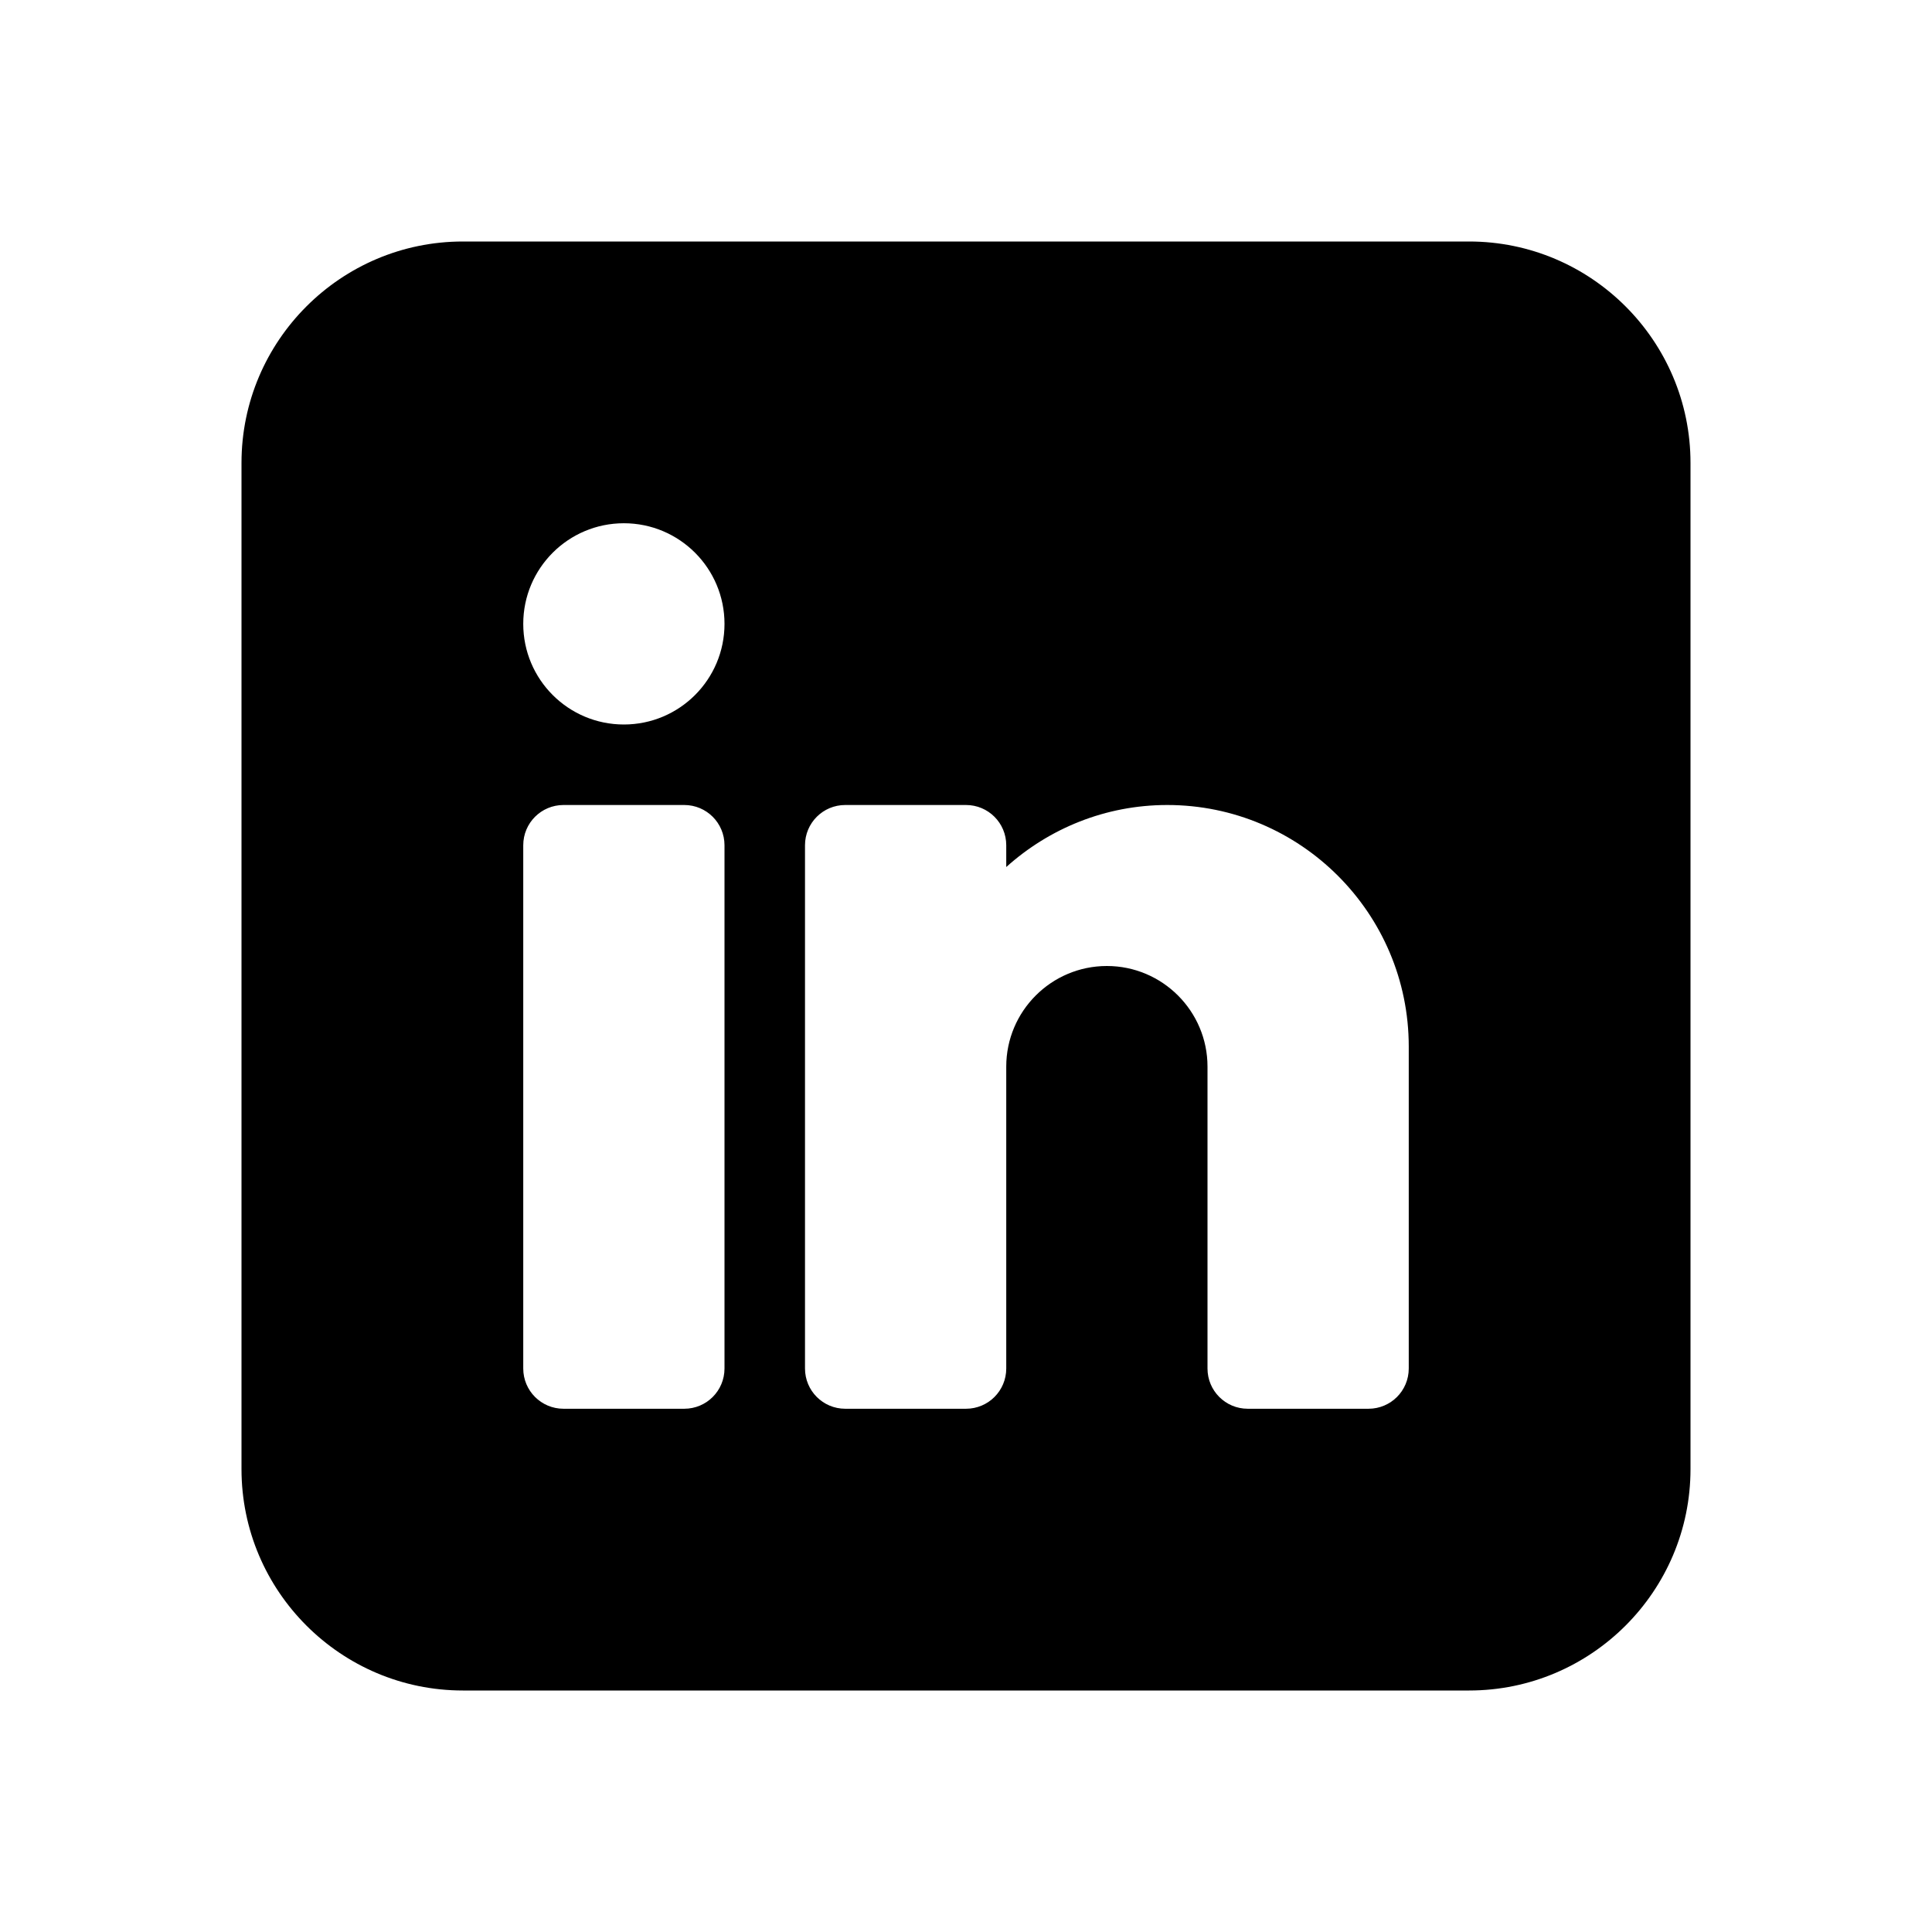
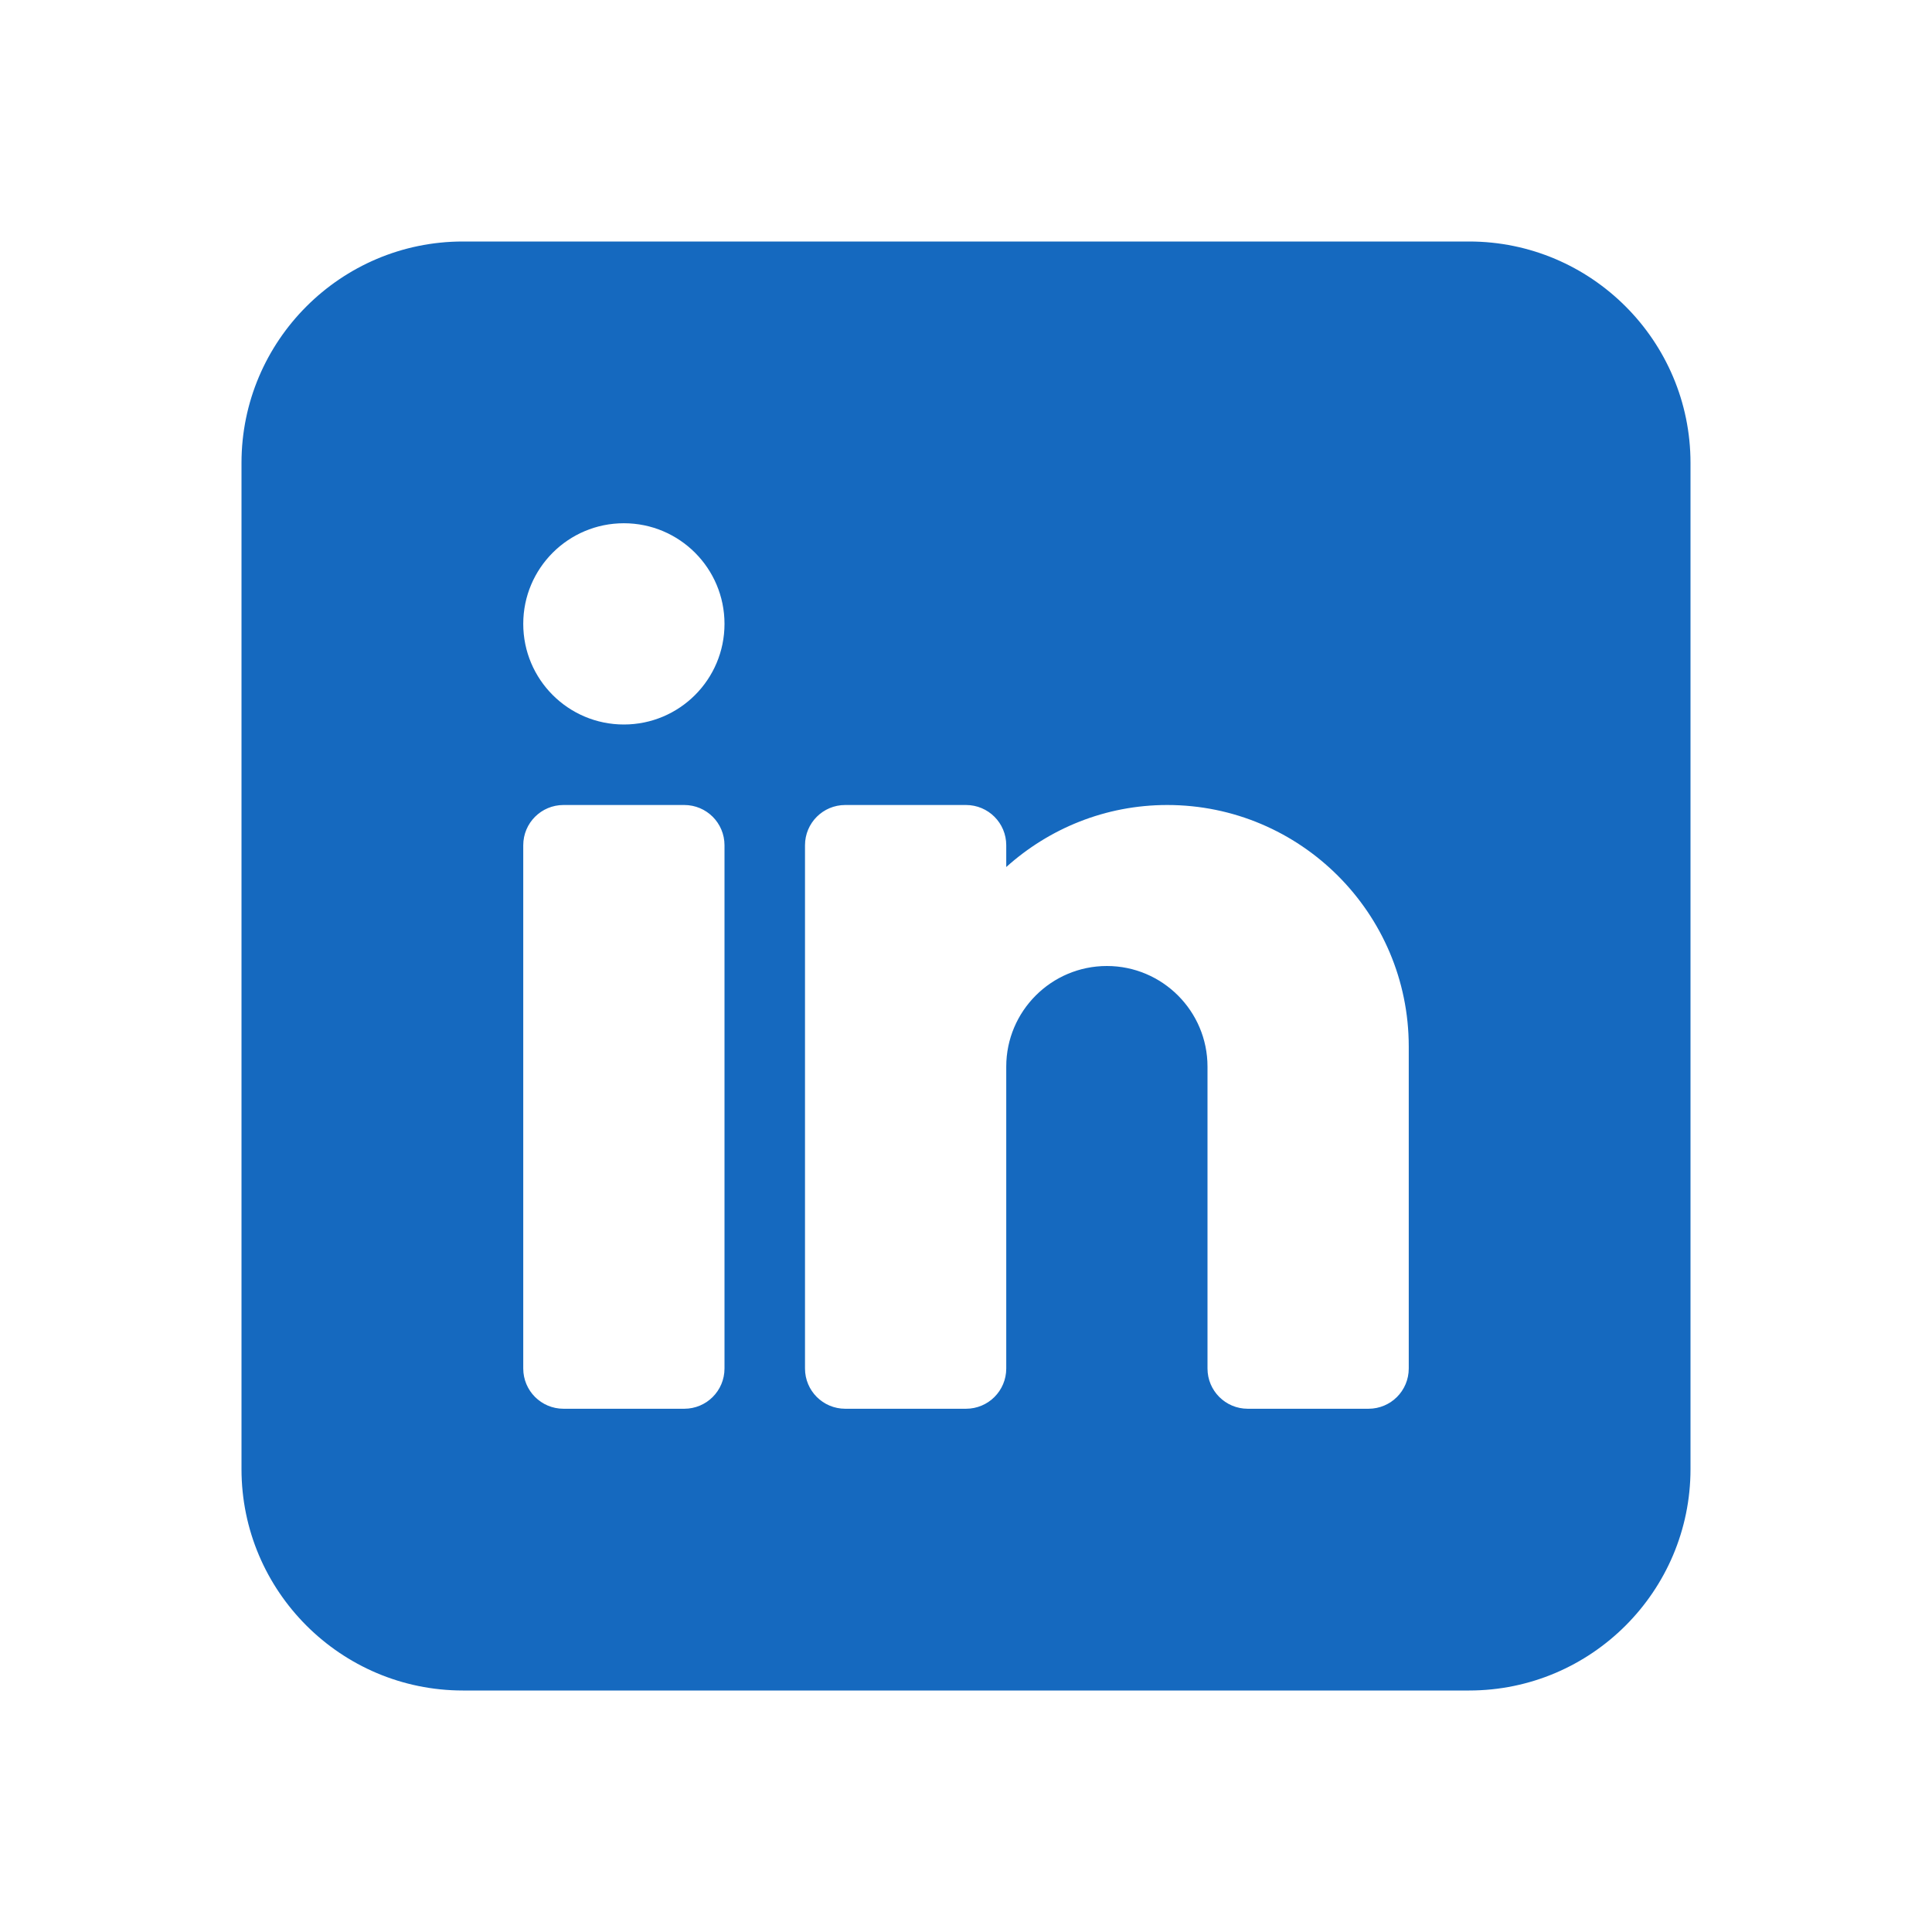
- <svg xmlns="http://www.w3.org/2000/svg" fill="#000000" viewBox="0 0 48 48" width="48px" height="48px">
+ <svg xmlns="http://www.w3.org/2000/svg" fill="#1569bf" viewBox="0 0 48 48" width="48px" height="48px">
  <path d="M36.5,6h-25C8.468,6,6,8.468,6,11.5v25c0,3.032,2.468,5.5,5.5,5.5h25c3.032,0,5.5-2.468,5.5-5.5v-25 C42,8.468,39.532,6,36.5,6z M18,34c0,0.553-0.447,1-1,1h-3c-0.553,0-1-0.447-1-1V21c0-0.553,0.447-1,1-1h3c0.553,0,1,0.447,1,1V34z M15.5,18c-1.381,0-2.5-1.119-2.5-2.5c0-1.381,1.119-2.5,2.5-2.5s2.5,1.119,2.5,2.5C18,16.881,16.881,18,15.5,18z M35,34 c0,0.553-0.447,1-1,1h-3c-0.553,0-1-0.447-1-1v-7.5c0-1.379-1.121-2.5-2.5-2.5S25,25.121,25,26.5V34c0,0.553-0.447,1-1,1h-3 c-0.553,0-1-0.447-1-1V21c0-0.553,0.447-1,1-1h3c0.553,0,1,0.447,1,1v0.541C26.063,20.586,27.462,20,29,20c3.309,0,6,2.691,6,6V34z" />
</svg>
